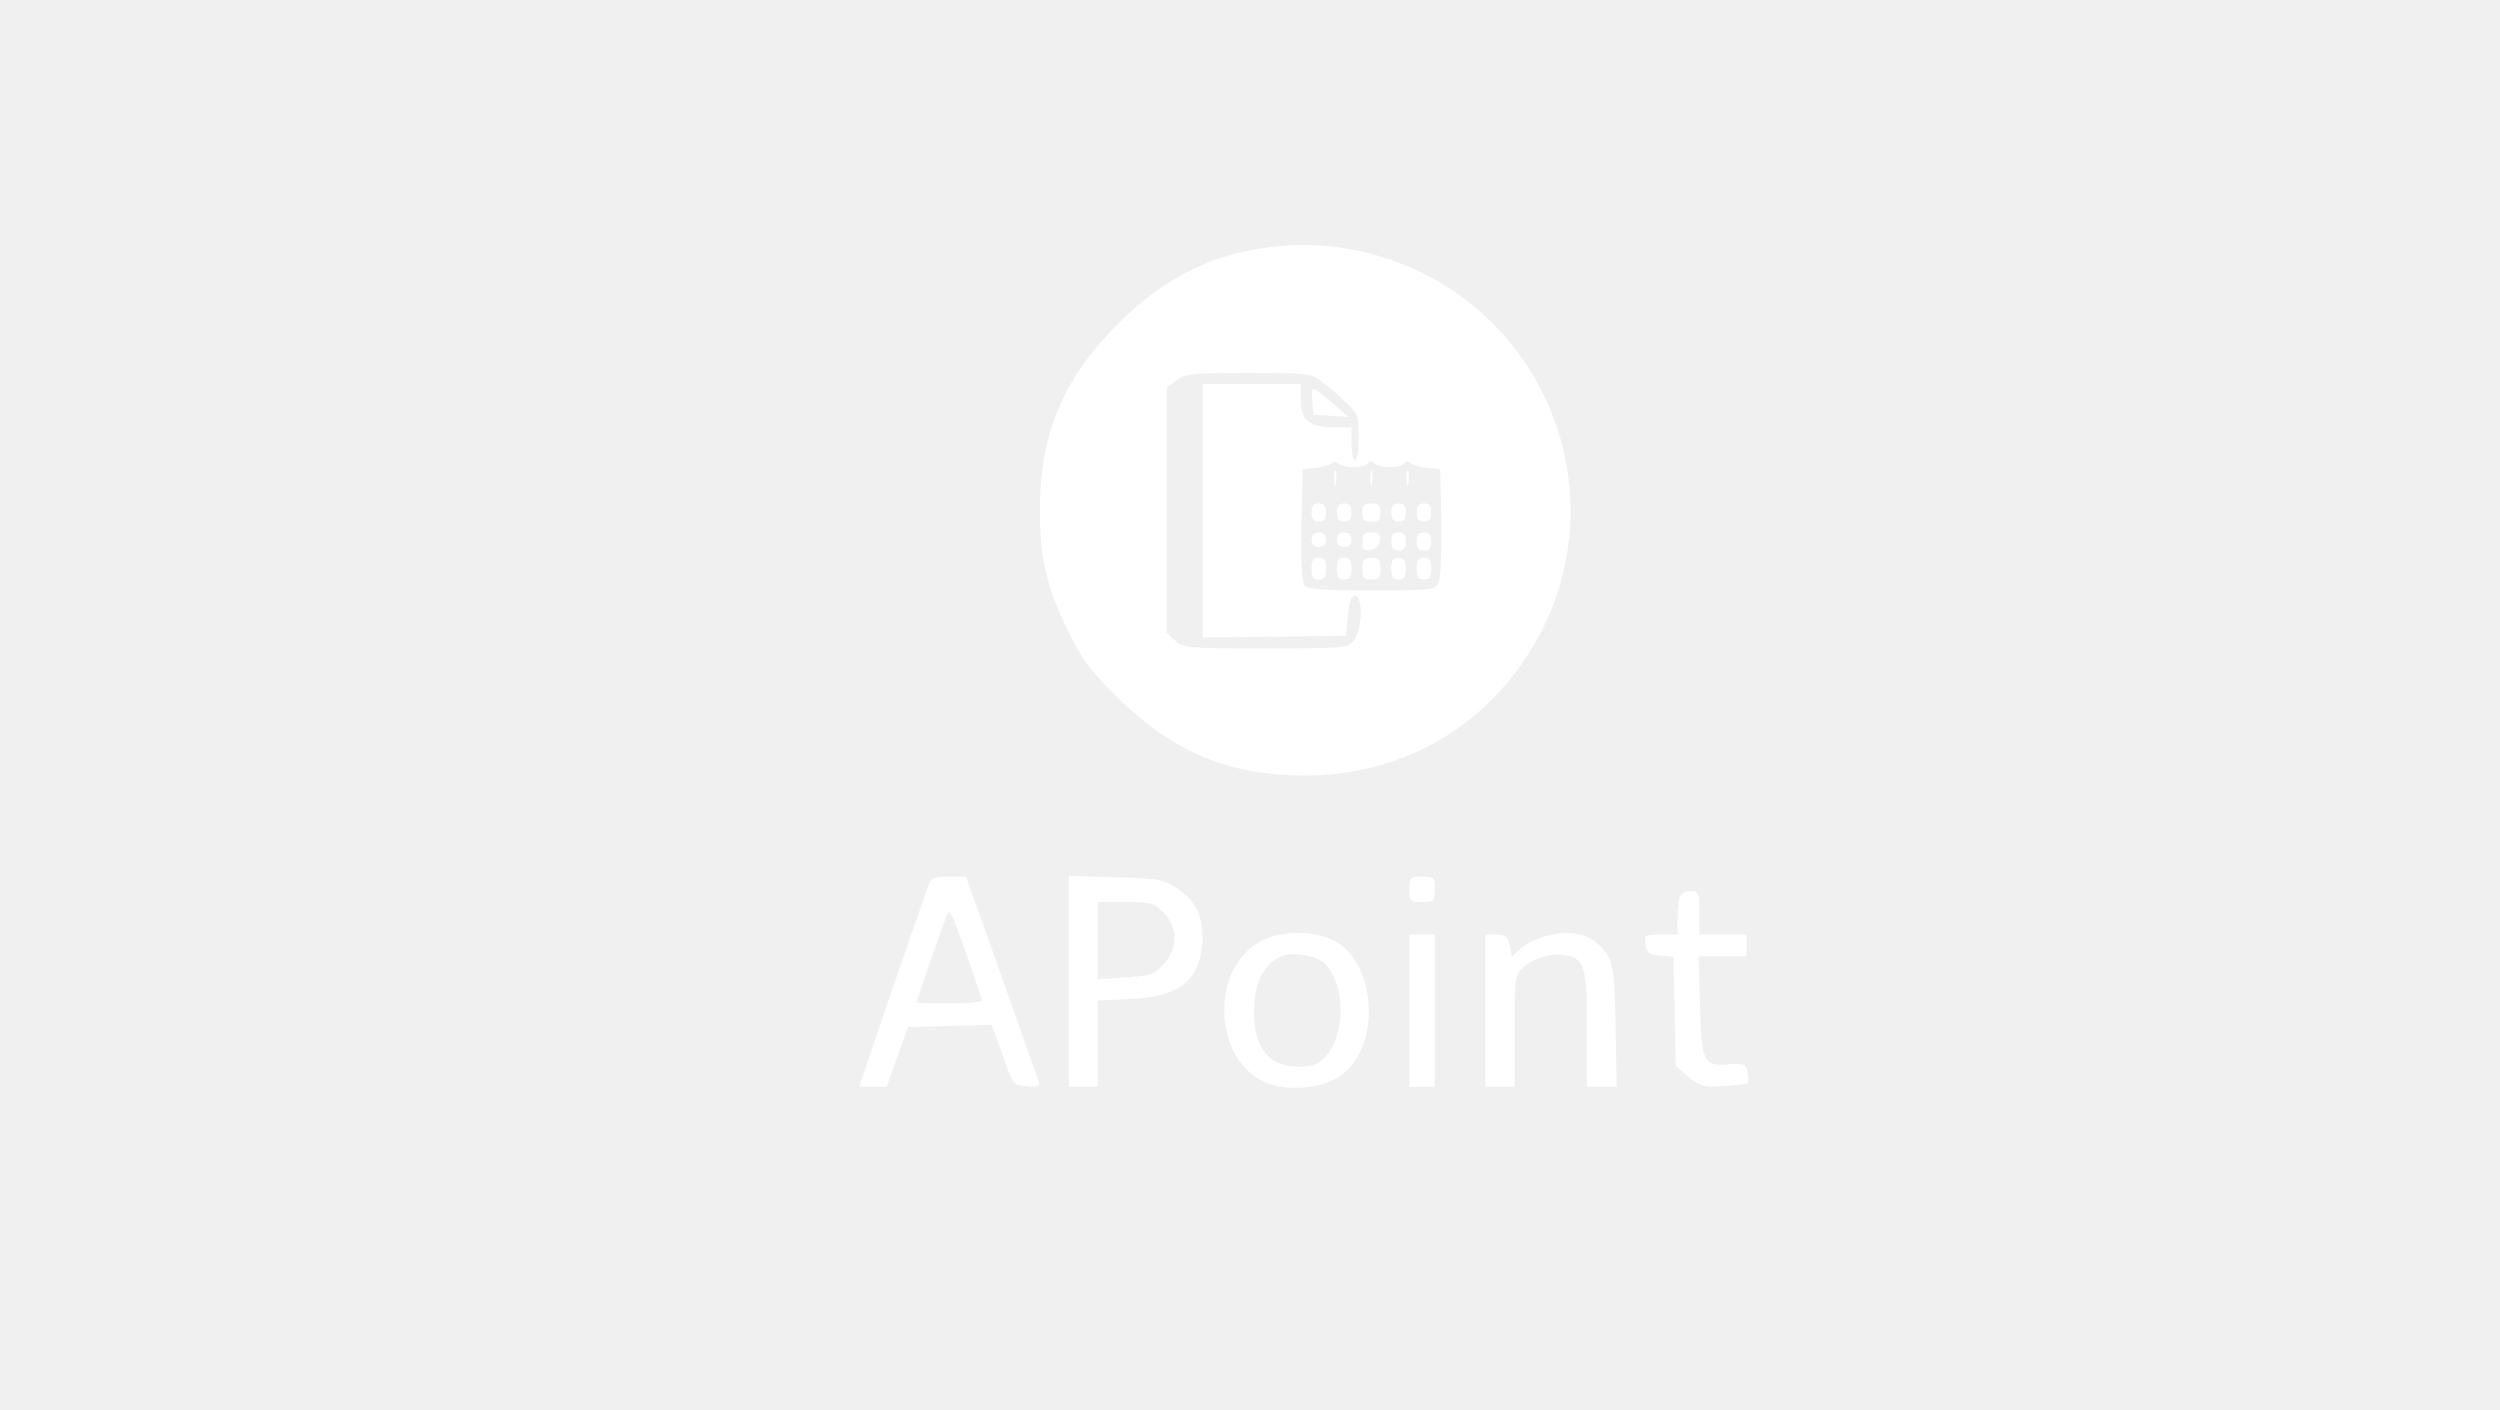
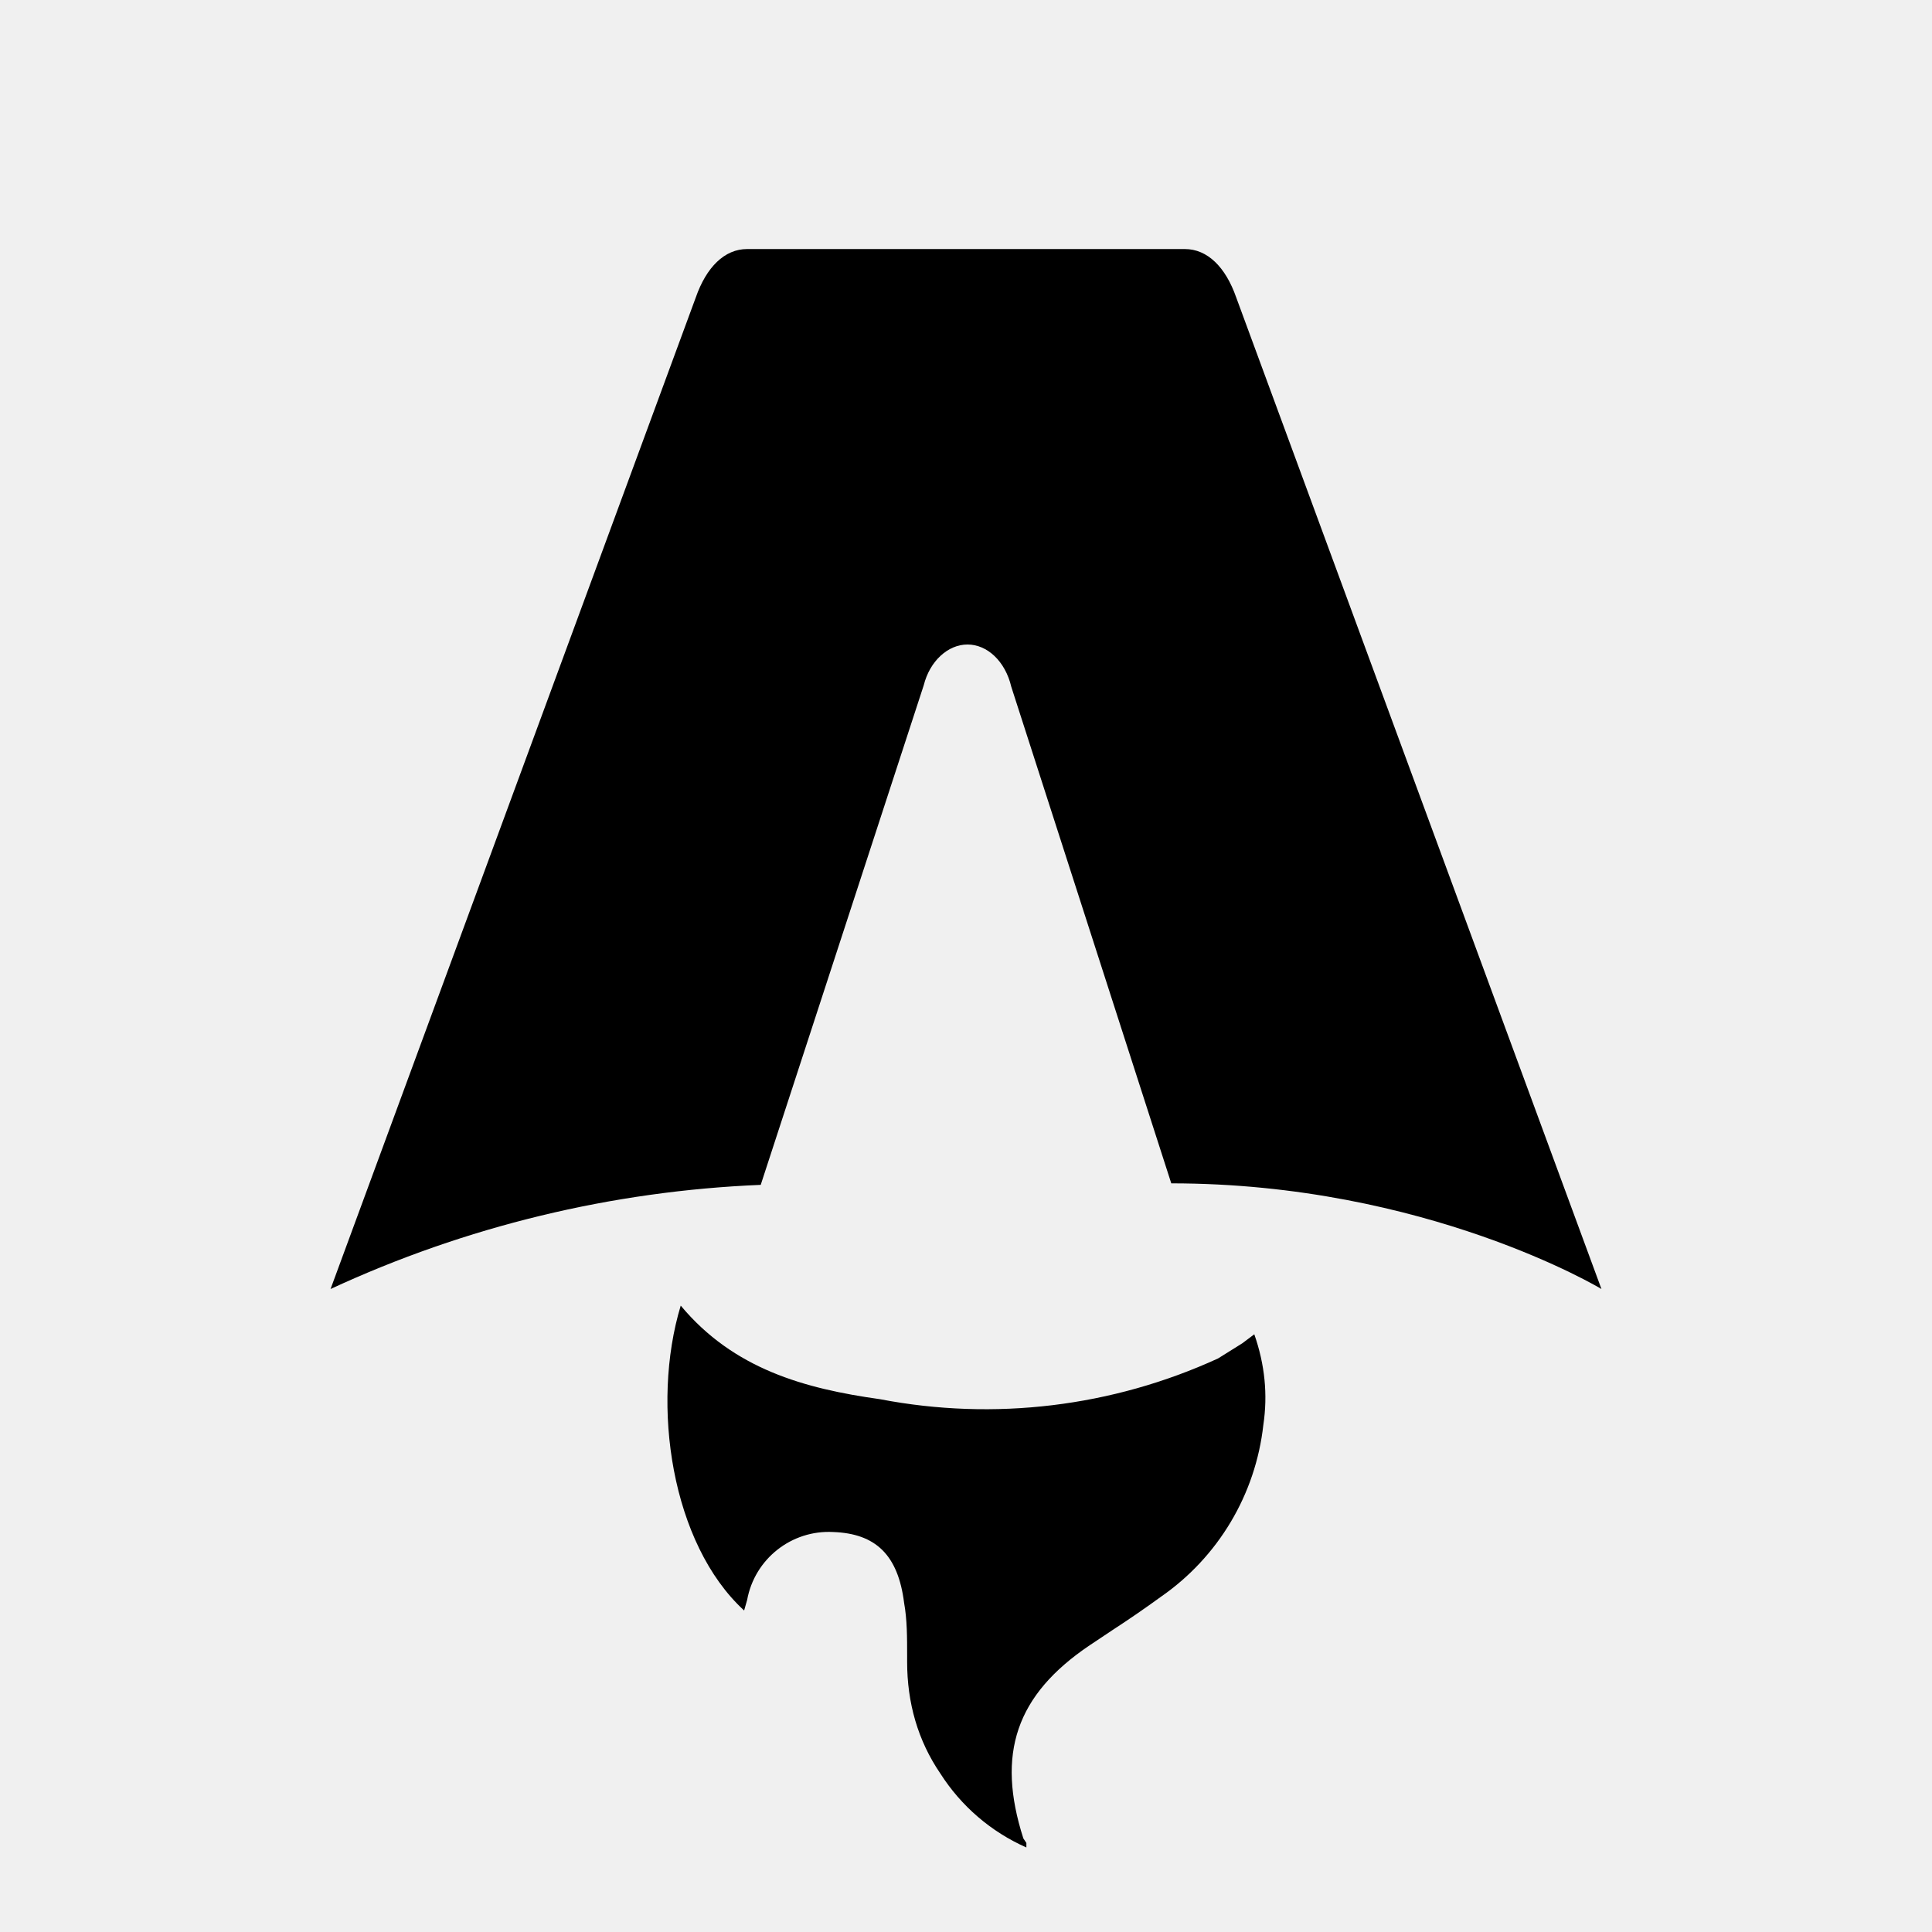
- <svg xmlns="http://www.w3.org/2000/svg" version="1.0" width="550" height="310" viewBox="0 0 690 375" preserveAspectRatio="xMidYMid meet">
-   <g transform="translate(0,375) scale(0.1,-0.1)" fill="white" stroke="none">
-     <path d="M3518 3139 c-172 -19 -305 -85 -433 -214 -151 -150 -215 -305 -215 -514 0 -133 18 -210 77 -331 39 -80 59 -108 137 -185 151 -150 308 -216 516 -216 261 0 488 125 624 345 228 366 91 847 -296 1041 -127 63 -274 90 -410 74z m128 -371 c16 -12 46 -37 67 -57 35 -33 37 -38 37 -98 0 -35 -4 -63 -10 -63 -5 0 -10 20 -10 45 l0 45 -48 0 c-68 0 -92 20 -92 76 l0 44 -135 0 -135 0 0 -350 0 -350 198 2 197 3 5 55 c4 40 9 55 20 55 23 0 20 -98 -4 -124 -18 -20 -30 -21 -244 -21 -218 0 -227 1 -249 22 l-23 21 0 338 0 338 26 20 c25 19 40 21 199 21 161 0 174 -1 201 -22z m90 -238 c18 0 36 5 40 11 4 8 9 8 17 0 14 -14 74 -14 82 -1 5 7 11 8 18 1 7 -5 28 -11 47 -13 l35 -3 3 -148 c1 -90 -2 -155 -8 -167 -10 -19 -21 -20 -184 -20 -136 0 -176 3 -185 14 -8 9 -11 63 -9 167 l3 154 35 3 c19 2 39 8 45 13 5 5 13 5 19 -1 6 -5 25 -10 42 -10z" />
-     <path d="M3622 2714 l3 -39 49 -3 48 -3 -33 28 c-73 62 -71 61 -67 17z" />
-     <path d="M3682 2500 c0 -19 2 -27 5 -17 2 9 2 25 0 35 -3 9 -5 1 -5 -18z" />
-     <path d="M3782 2500 c0 -19 2 -27 5 -17 2 9 2 25 0 35 -3 9 -5 1 -5 -18z" />
-     <path d="M3882 2500 c0 -19 2 -27 5 -17 2 9 2 25 0 35 -3 9 -5 1 -5 -18z" />
-     <path d="M3620 2405 c0 -18 5 -25 20 -25 15 0 20 7 20 25 0 18 -5 25 -20 25 -15 0 -20 -7 -20 -25z" />
-     <path d="M3690 2405 c0 -18 5 -25 20 -25 15 0 20 7 20 25 0 18 -5 25 -20 25 -15 0 -20 -7 -20 -25z" />
-     <path d="M3760 2405 c0 -20 5 -25 25 -25 20 0 25 5 25 25 0 20 -5 25 -25 25 -20 0 -25 -5 -25 -25z" />
-     <path d="M3840 2405 c0 -18 5 -25 20 -25 15 0 20 7 20 25 0 18 -5 25 -20 25 -15 0 -20 -7 -20 -25z" />
-     <path d="M3910 2405 c0 -18 5 -25 20 -25 15 0 20 7 20 25 0 18 -5 25 -20 25 -15 0 -20 -7 -20 -25z" />
-     <path d="M3620 2330 c0 -13 7 -20 20 -20 13 0 20 7 20 20 0 13 -7 20 -20 20 -13 0 -20 -7 -20 -20z" />
-     <path d="M3690 2330 c0 -13 7 -20 20 -20 13 0 20 7 20 20 0 13 -7 20 -20 20 -13 0 -20 -7 -20 -20z" />
-     <path d="M3760 2324 c0 -21 4 -25 23 -22 14 2 23 11 25 26 3 18 -1 22 -22 22 -21 0 -26 -5 -26 -26z" />
-     <path d="M3840 2325 c0 -18 5 -25 20 -25 15 0 20 7 20 25 0 18 -5 25 -20 25 -15 0 -20 -7 -20 -25z" />
-     <path d="M3910 2325 c0 -18 5 -25 20 -25 15 0 20 7 20 25 0 18 -5 25 -20 25 -15 0 -20 -7 -20 -25z" />
-     <path d="M3620 2250 c0 -23 4 -30 20 -30 16 0 20 7 20 30 0 23 -4 30 -20 30 -16 0 -20 -7 -20 -30z" />
-     <path d="M3690 2250 c0 -23 4 -30 20 -30 16 0 20 7 20 30 0 23 -4 30 -20 30 -16 0 -20 -7 -20 -30z" />
-     <path d="M3760 2250 c0 -25 4 -30 25 -30 21 0 25 5 25 30 0 25 -4 30 -25 30 -21 0 -25 -5 -25 -30z" />
-     <path d="M3840 2250 c0 -23 4 -30 20 -30 16 0 20 7 20 30 0 23 -4 30 -20 30 -16 0 -20 -7 -20 -30z" />
-     <path d="M3910 2250 c0 -23 4 -30 20 -30 16 0 20 7 20 30 0 23 -4 30 -20 30 -16 0 -20 -7 -20 -30z" />
-     <path d="M2565 1383 c-4 -10 -49 -141 -101 -290 l-93 -273 38 0 38 0 30 83 29 82 116 3 115 3 30 -83 c29 -83 29 -83 67 -86 29 -3 37 0 34 10 -3 7 -49 138 -103 291 l-99 277 -47 0 c-35 0 -49 -4 -54 -17z m145 -325 c0 -4 -40 -8 -90 -8 -49 0 -90 1 -90 3 0 5 67 200 80 232 11 29 13 27 56 -95 24 -68 44 -128 44 -132z" />
-     <path d="M2950 1111 l0 -291 40 0 40 0 0 119 0 119 88 4 c135 6 191 49 200 150 6 72 -15 119 -68 155 -40 26 -51 28 -171 31 l-129 4 0 -291z m261 190 c40 -41 41 -98 1 -142 -26 -29 -34 -32 -105 -37 l-77 -5 0 107 0 106 76 0 c70 0 78 -2 105 -29z" />
-     <path d="M3890 1365 c0 -33 2 -35 35 -35 33 0 35 2 35 35 0 33 -2 35 -35 35 -33 0 -35 -2 -35 -35z" />
-     <path d="M4636 1344 c-3 -9 -6 -36 -6 -60 l0 -44 -46 0 c-44 0 -45 -1 -42 -27 3 -24 8 -28 40 -31 l37 -3 3 -151 3 -150 35 -30 c32 -27 40 -29 97 -26 34 2 64 6 67 8 2 3 2 16 -1 30 -4 23 -8 25 -52 22 -70 -5 -75 5 -79 165 l-4 133 66 0 66 0 0 30 0 30 -65 0 -65 0 0 60 c0 57 -1 60 -24 60 -13 0 -27 -7 -30 -16z" />
-     <path d="M3515 1236 c-187 -52 -179 -374 10 -414 64 -13 137 0 180 32 108 83 93 310 -24 370 -42 22 -111 27 -166 12z m139 -74 c63 -57 61 -209 -4 -267 -16 -15 -36 -20 -71 -19 -84 1 -125 62 -117 175 5 64 27 104 69 127 30 16 96 7 123 -16z" />
-     <path d="M4267 1236 c-26 -7 -58 -23 -71 -35 l-23 -22 -6 31 c-6 25 -11 30 -37 30 l-30 0 0 -210 0 -210 40 0 40 0 0 153 c0 148 1 154 23 175 30 28 80 43 118 35 53 -10 59 -31 59 -205 l0 -158 41 0 41 0 -3 168 c-3 140 -7 172 -22 195 -37 57 -93 74 -170 53z" />
-     <path d="M3890 1030 l0 -210 35 0 35 0 0 210 0 210 -35 0 -35 0 0 -210z" />
-   </g>
+ <svg xmlns="http://www.w3.org/2000/svg" fill="none" viewBox="0 0 128 128">
+   <path d="M50.4 78.5a75.1 75.1 0 0 0-28.5 6.9l24.2-65.7c.7-2 1.9-3.2 3.4-3.2h29c1.5 0 2.7 1.2 3.4 3.2l24.2 65.7s-11.6-7-28.5-7L67 45.5c-.4-1.7-1.6-2.8-2.9-2.8-1.3 0-2.5 1.1-2.9 2.7L50.4 78.5Zm-1.1 28.2Zm-4.2-20.2c-2 6.6-.6 15.8 4.2 20.2a17.5 17.5 0 0 1 .2-.7 5.5 5.5 0 0 1 5.7-4.5c2.8.1 4.3 1.5 4.7 4.7.2 1.1.2 2.3.2 3.5v.4c0 2.7.7 5.2 2.2 7.4a13 13 0 0 0 5.7 4.9v-.3l-.2-.3c-1.8-5.6-.5-9.5 4.4-12.8l1.5-1a73 73 0 0 0 3.2-2.2 16 16 0 0 0 6.8-11.4c.3-2 .1-4-.6-6l-.8.6-1.6 1a37 37 0 0 1-22.4 2.7c-5-.7-9.7-2-13.2-6.2Z" />
+   <style>
+         path { fill: #000; }
+         @media (prefers-color-scheme: dark) {
+             path { fill: #FFF; }
+         }
+     </style>
</svg>
